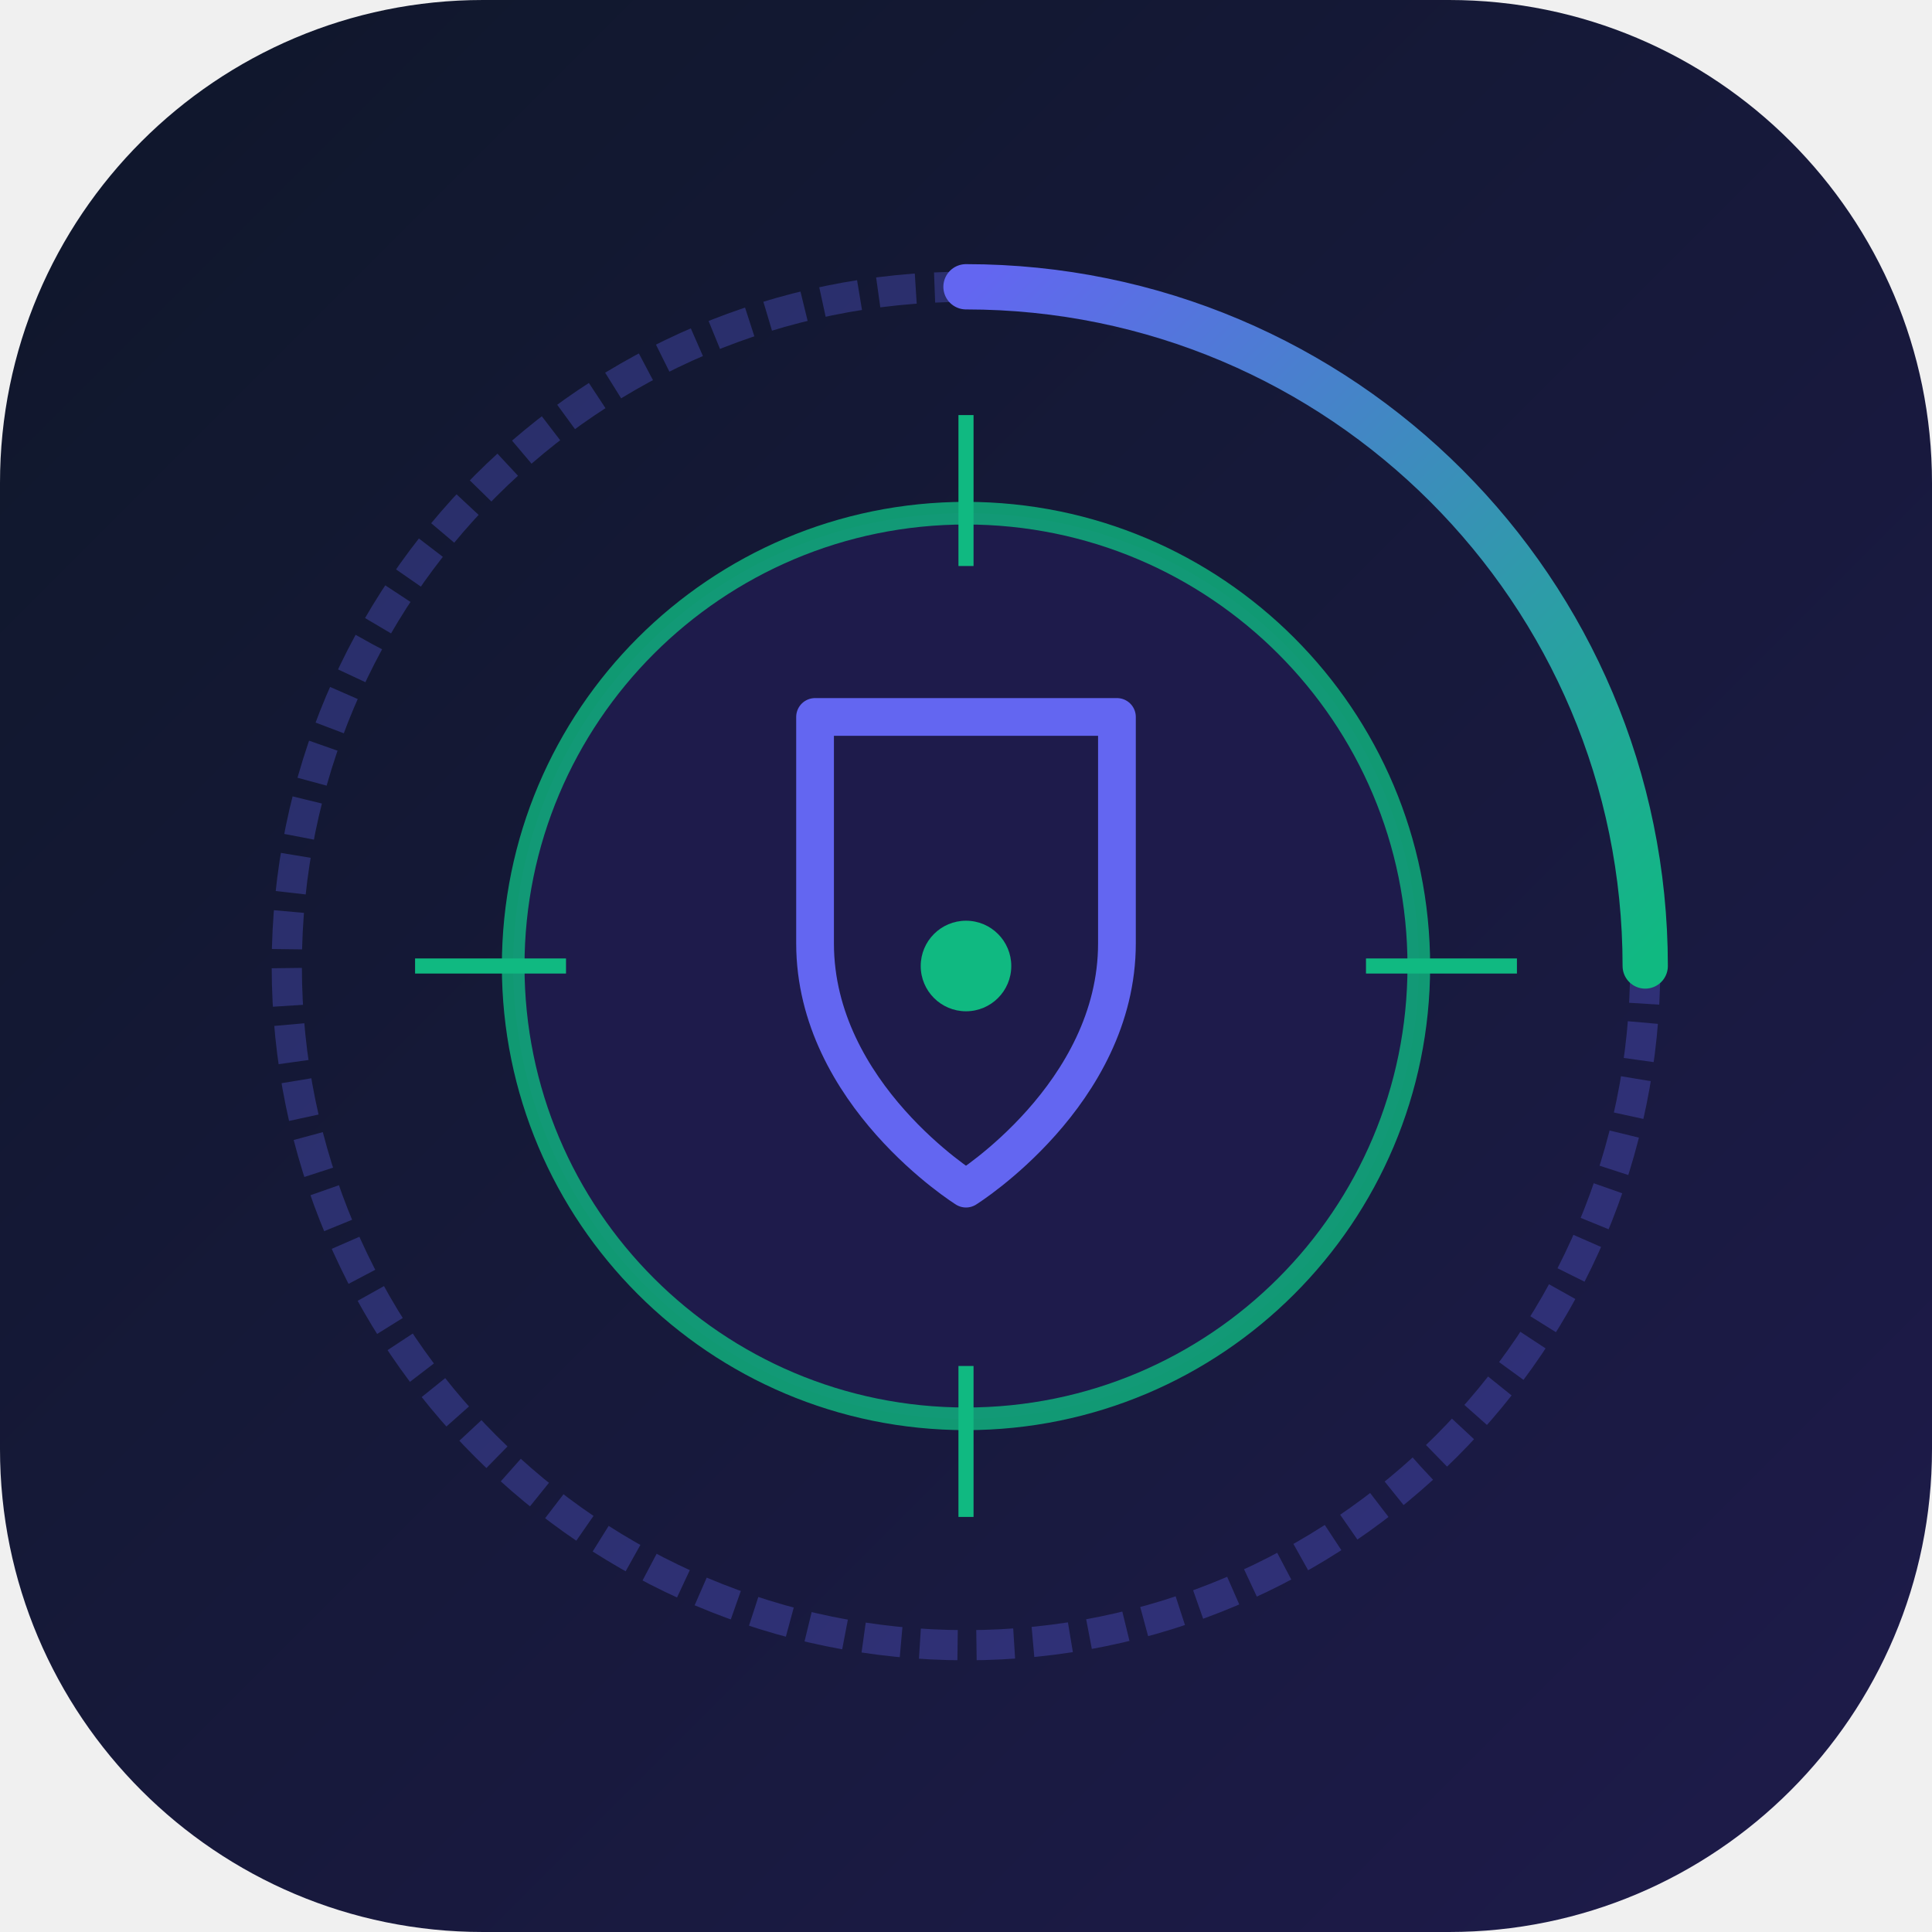
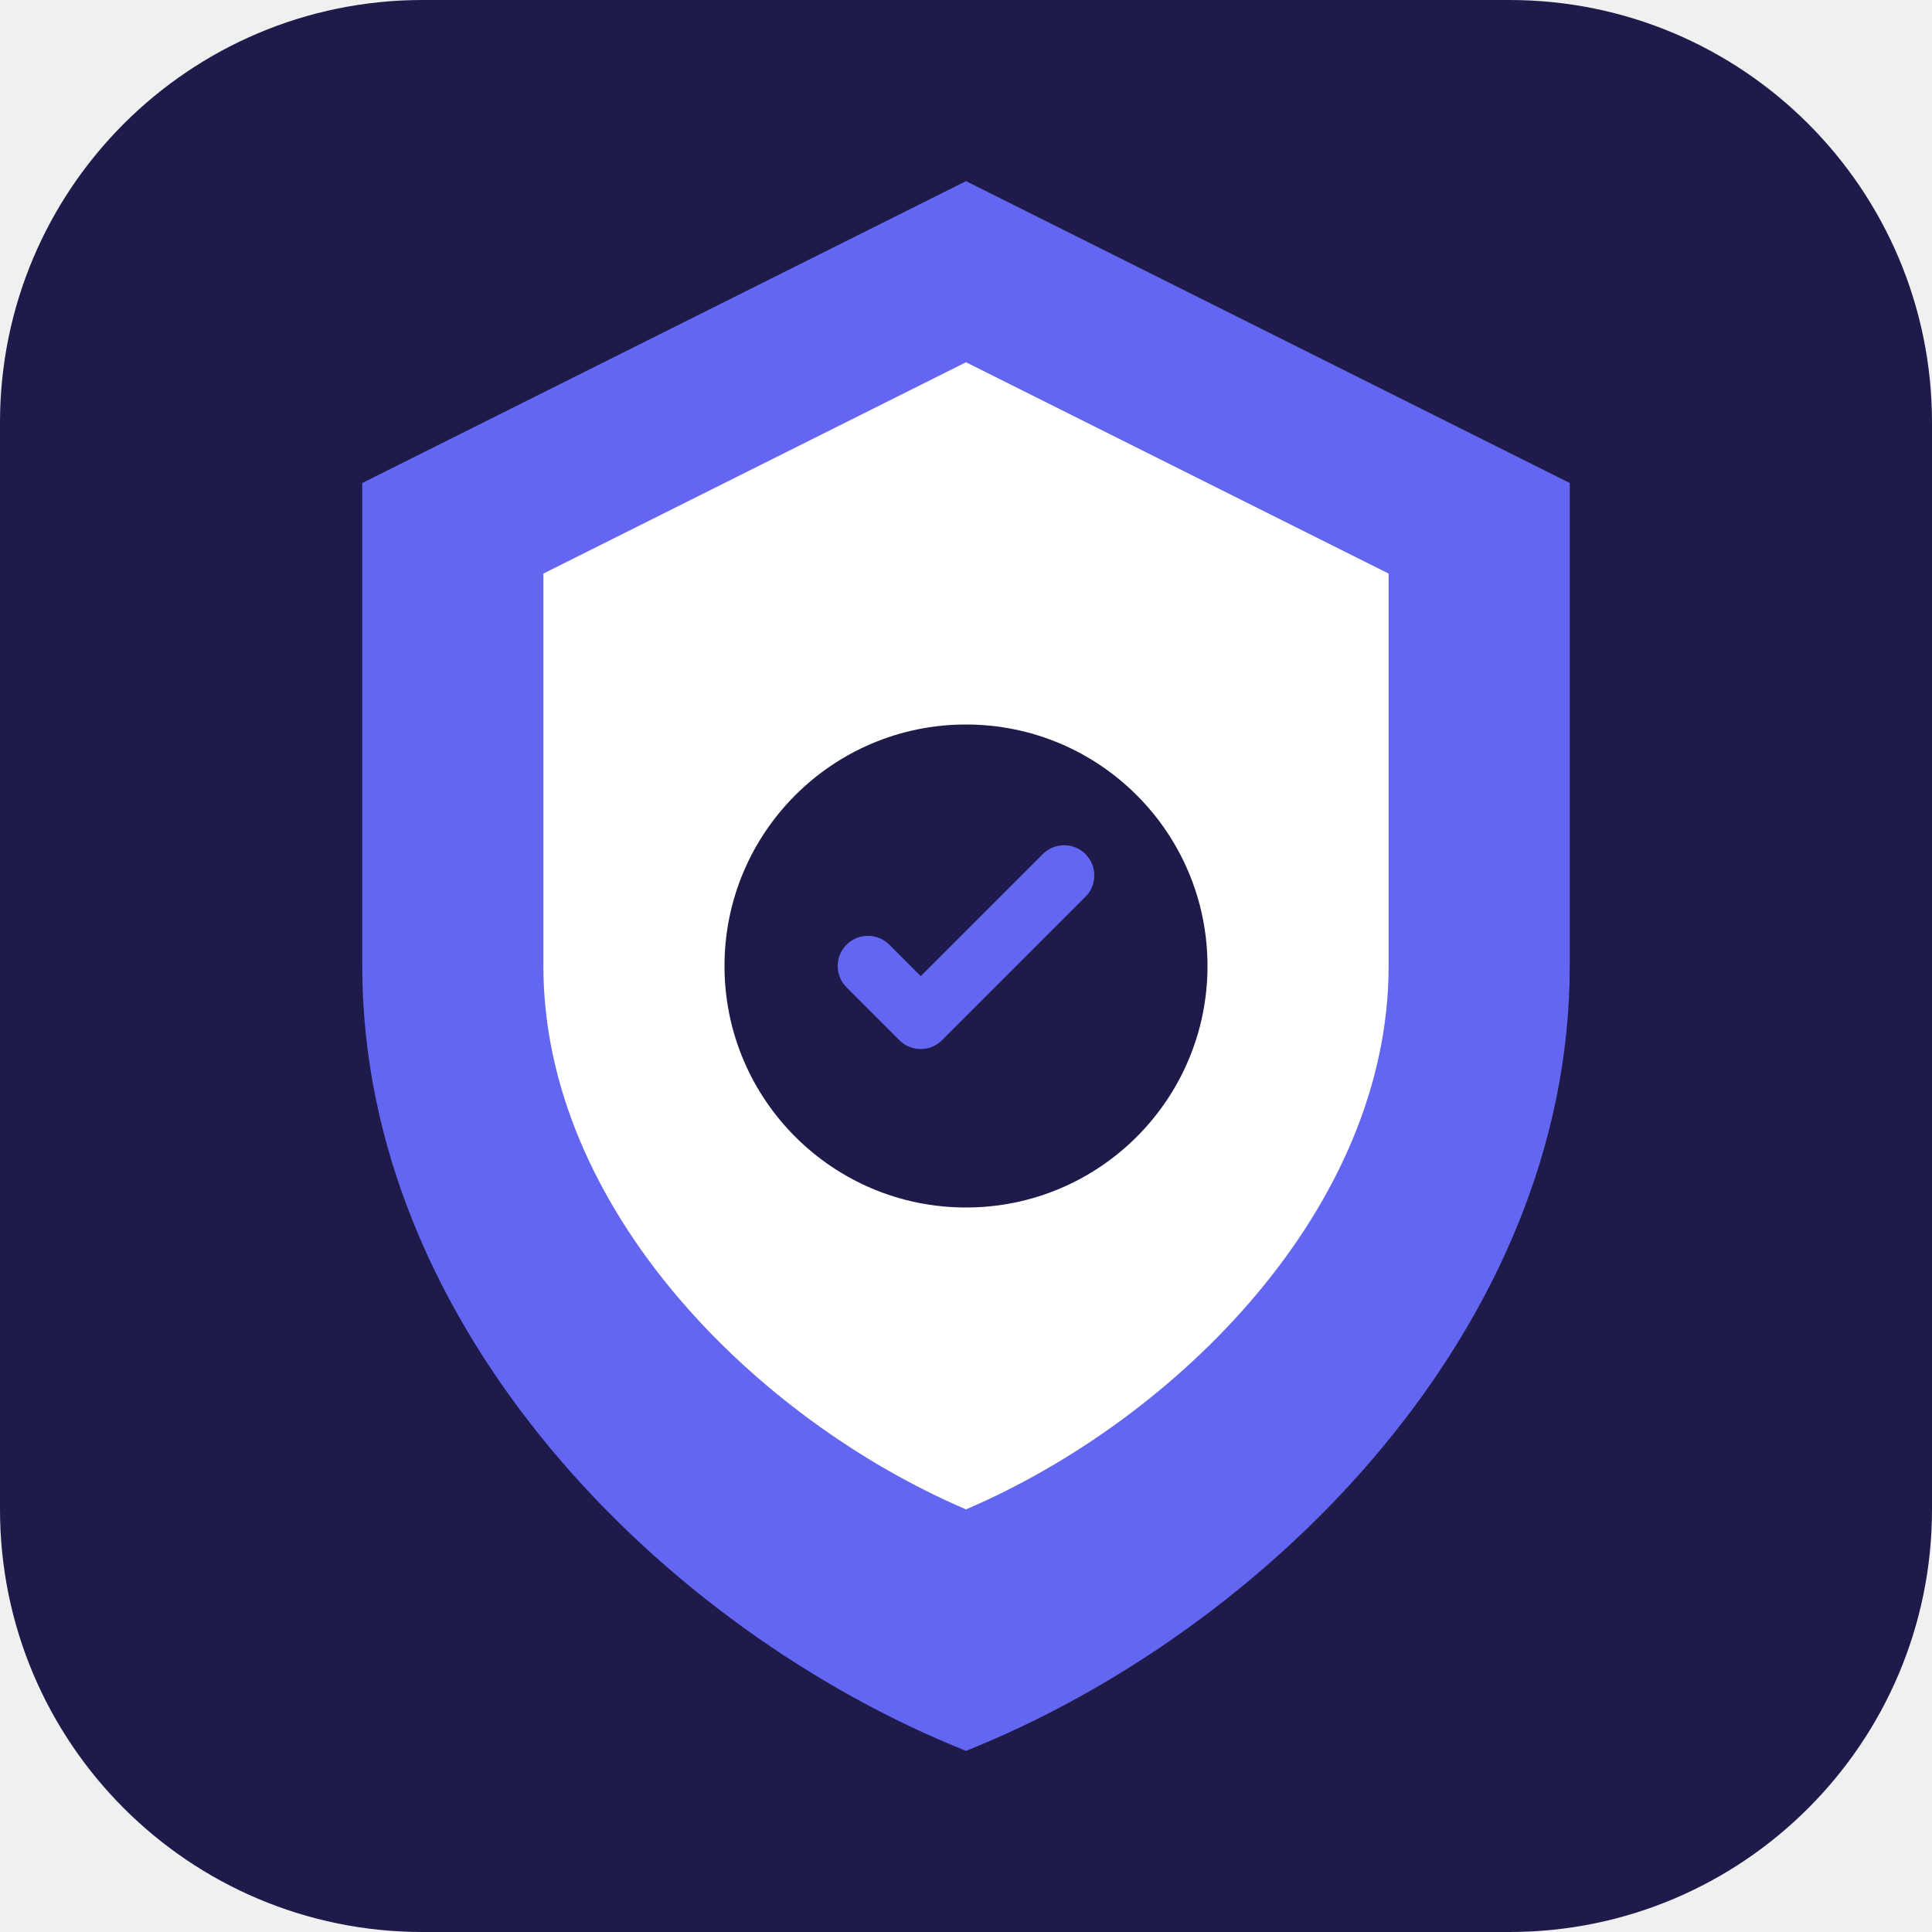
- <svg xmlns="http://www.w3.org/2000/svg" viewBox="0 0 512 512" width="512" height="512">
-   <defs>
-     <linearGradient id="bgGrad" x1="0%" y1="0%" x2="100%" y2="100%">
-       <stop offset="0%" stop-color="#0f172a" />
-       <stop offset="100%" stop-color="#1e1b4b" />
-     </linearGradient>
-     <linearGradient id="accentGrad" x1="0%" y1="0%" x2="100%" y2="100%">
-       <stop offset="0%" stop-color="#6366f1" />
-       <stop offset="100%" stop-color="#10b981" />
-     </linearGradient>
-   </defs>
-   <rect width="512" height="512" rx="128" fill="url(#bgGrad)" />
-   <circle cx="256" cy="256" r="180" fill="none" stroke="#6366f1" stroke-width="8" stroke-opacity="0.3" stroke-dasharray="10 5" />
-   <path d="M 256 76 A 180 180 0 0 1 436 256" fill="none" stroke="url(#accentGrad)" stroke-width="12" stroke-linecap="round" />
-   <circle cx="256" cy="256" r="120" fill="#1e1b4b" stroke="#10b981" stroke-width="6" stroke-opacity="0.8" />
-   <path d="M 216 190 L 296 190 L 296 250 C 296 290 256 315 256 315 C 256 315 216 290 216 250 Z" fill="none" stroke="#6366f1" stroke-width="10" stroke-linejoin="round" stroke-linecap="round" />
-   <line x1="256" y1="110" x2="256" y2="150" stroke="#10b981" stroke-width="4" />
-   <line x1="256" y1="362" x2="256" y2="402" stroke="#10b981" stroke-width="4" />
-   <line x1="110" y1="256" x2="150" y2="256" stroke="#10b981" stroke-width="4" />
-   <line x1="362" y1="256" x2="402" y2="256" stroke="#10b981" stroke-width="4" />
-   <circle cx="256" cy="256" r="12" fill="#10b981" />
+ <svg xmlns="http://www.w3.org/2000/svg" viewBox="0 0 512 512">
+   <rect width="512" height="512" fill="#1e1b4b" rx="112" />
+   <path d="M256 48 L416 128 L416 256 C416 352 336 432 256 464 C176 432 96 352 96 256 L96 128 Z" fill="#6366f1" />
+   <path d="M256 96 L368 152 L368 256 C368 320 312 376 256 400 C200 376 144 320 144 256 L144 152 Z" fill="#ffffff" />
+   <circle cx="256" cy="256" r="64" fill="#1e1b4b" />
+   <path d="M230 256 L244 270 L282 232" stroke="#6366f1" stroke-width="16" fill="none" stroke-linecap="round" stroke-linejoin="round" />
</svg>
